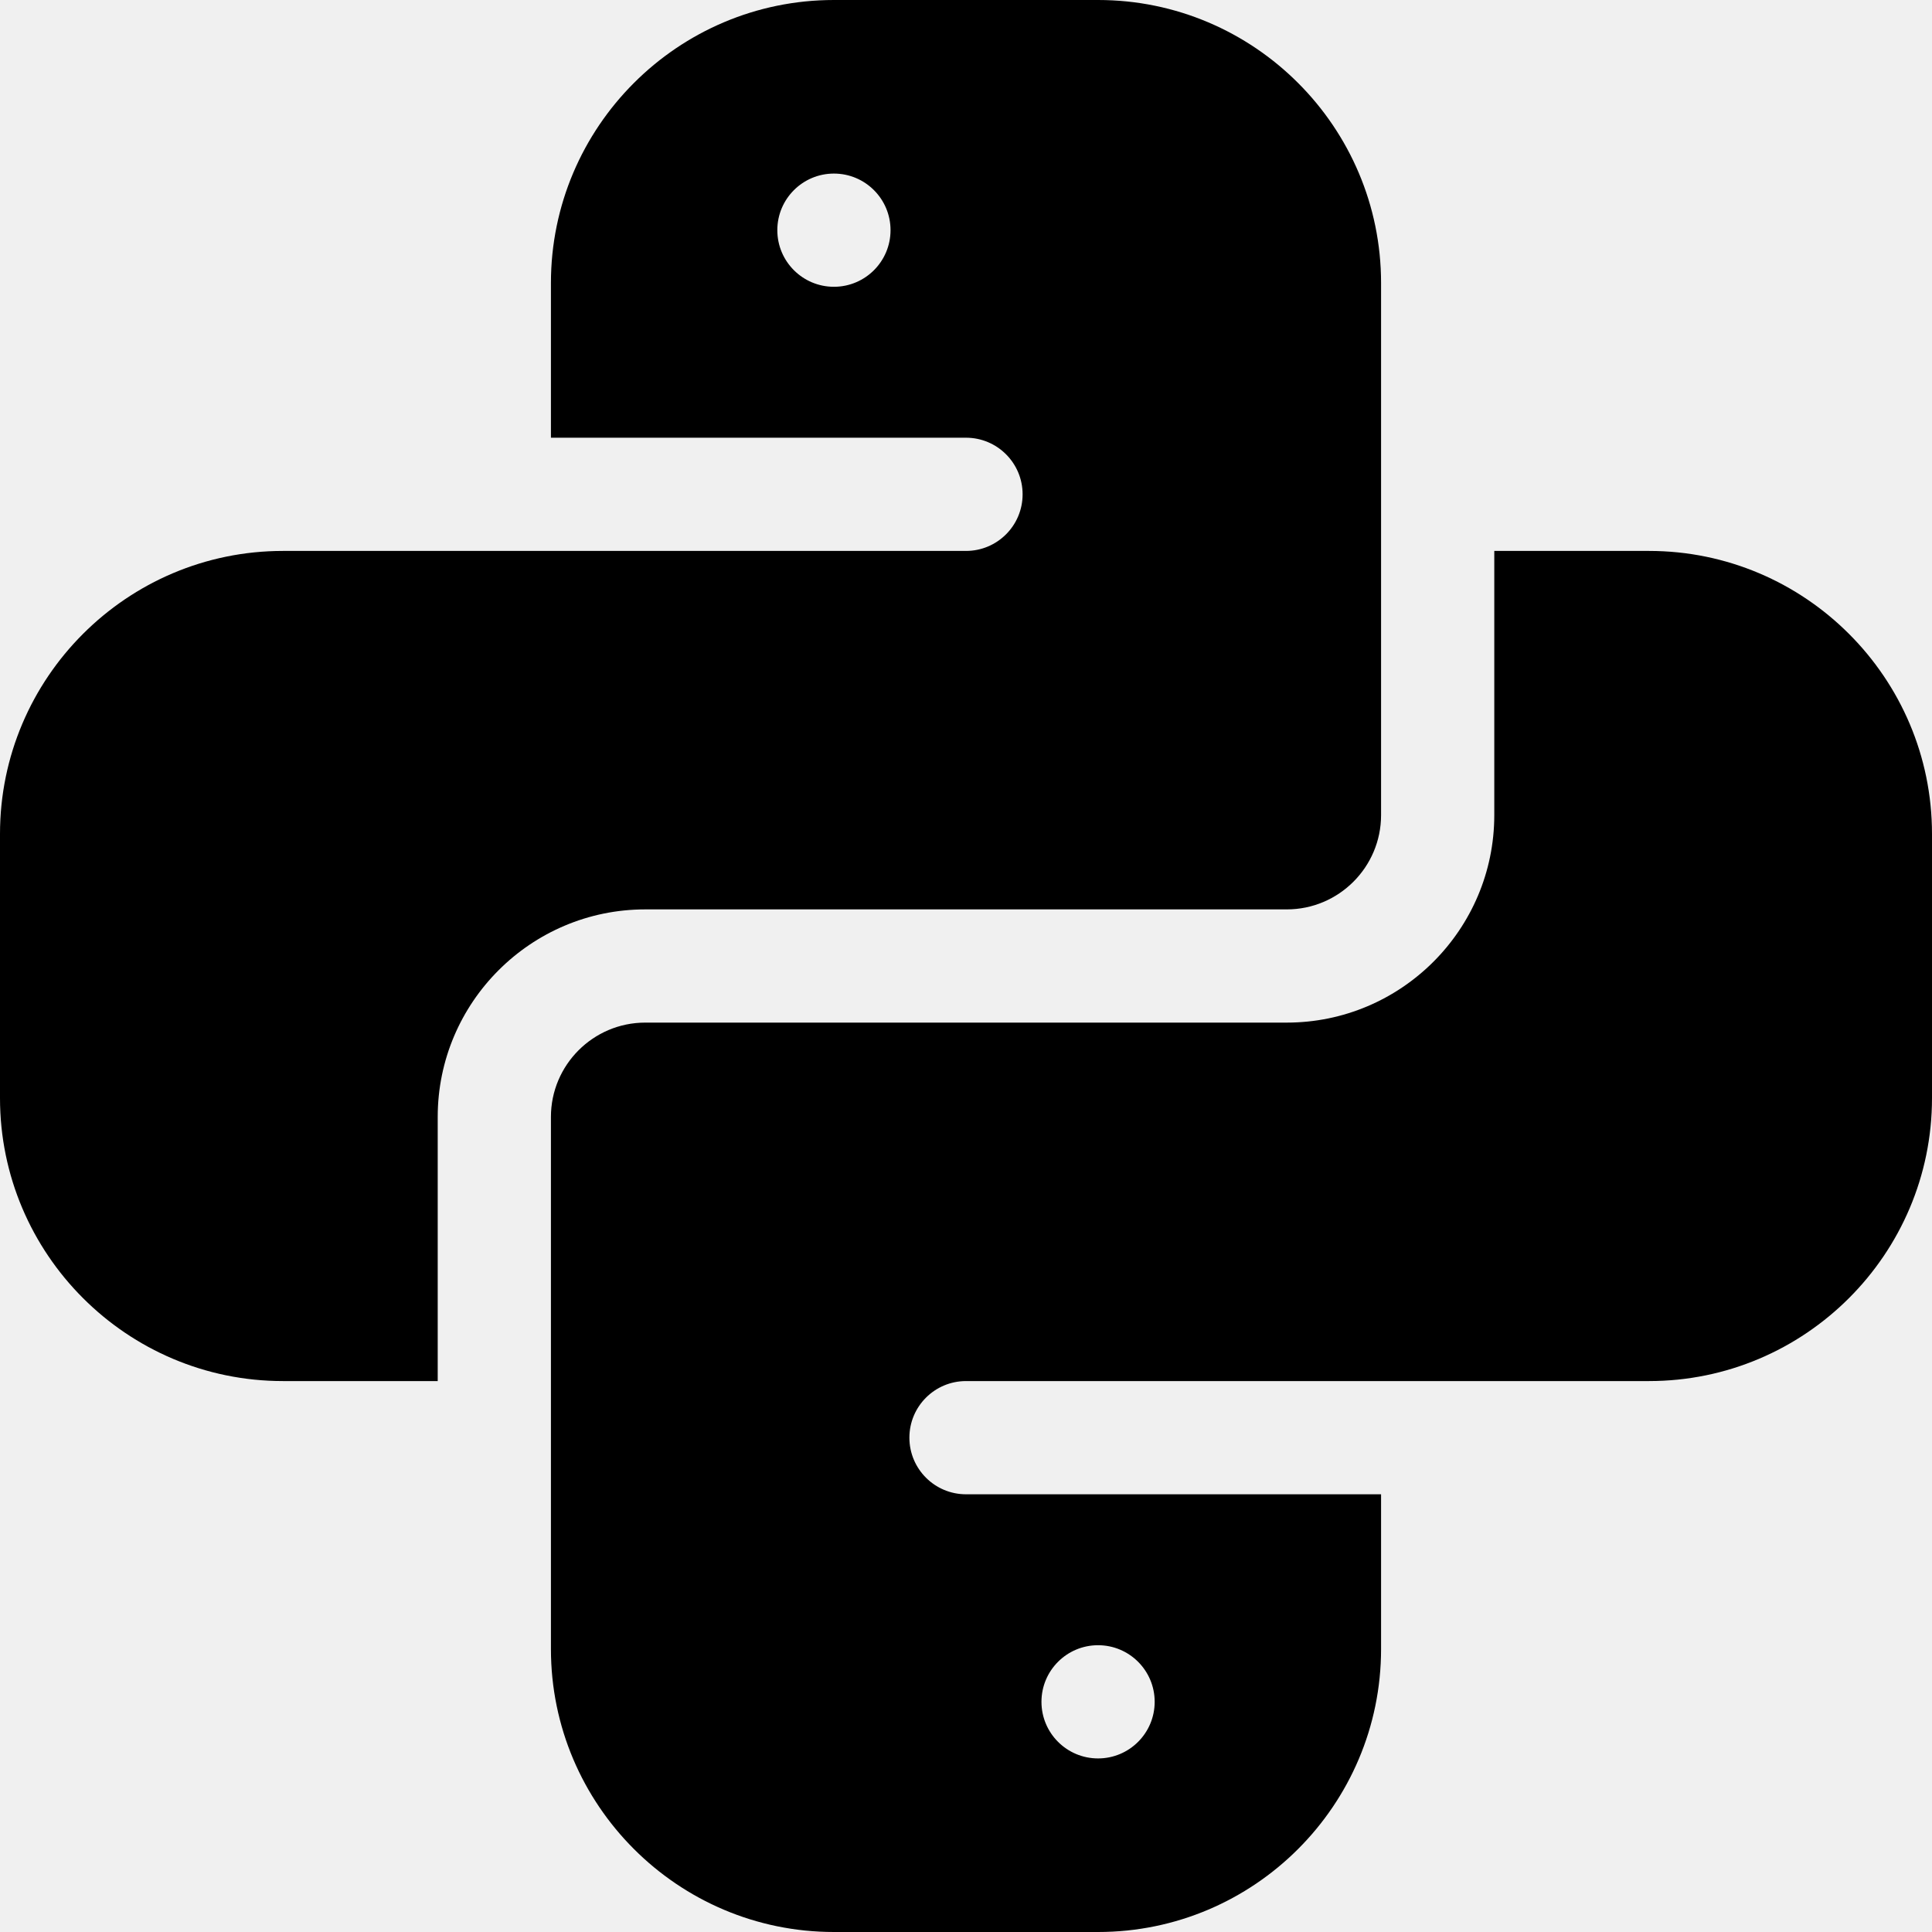
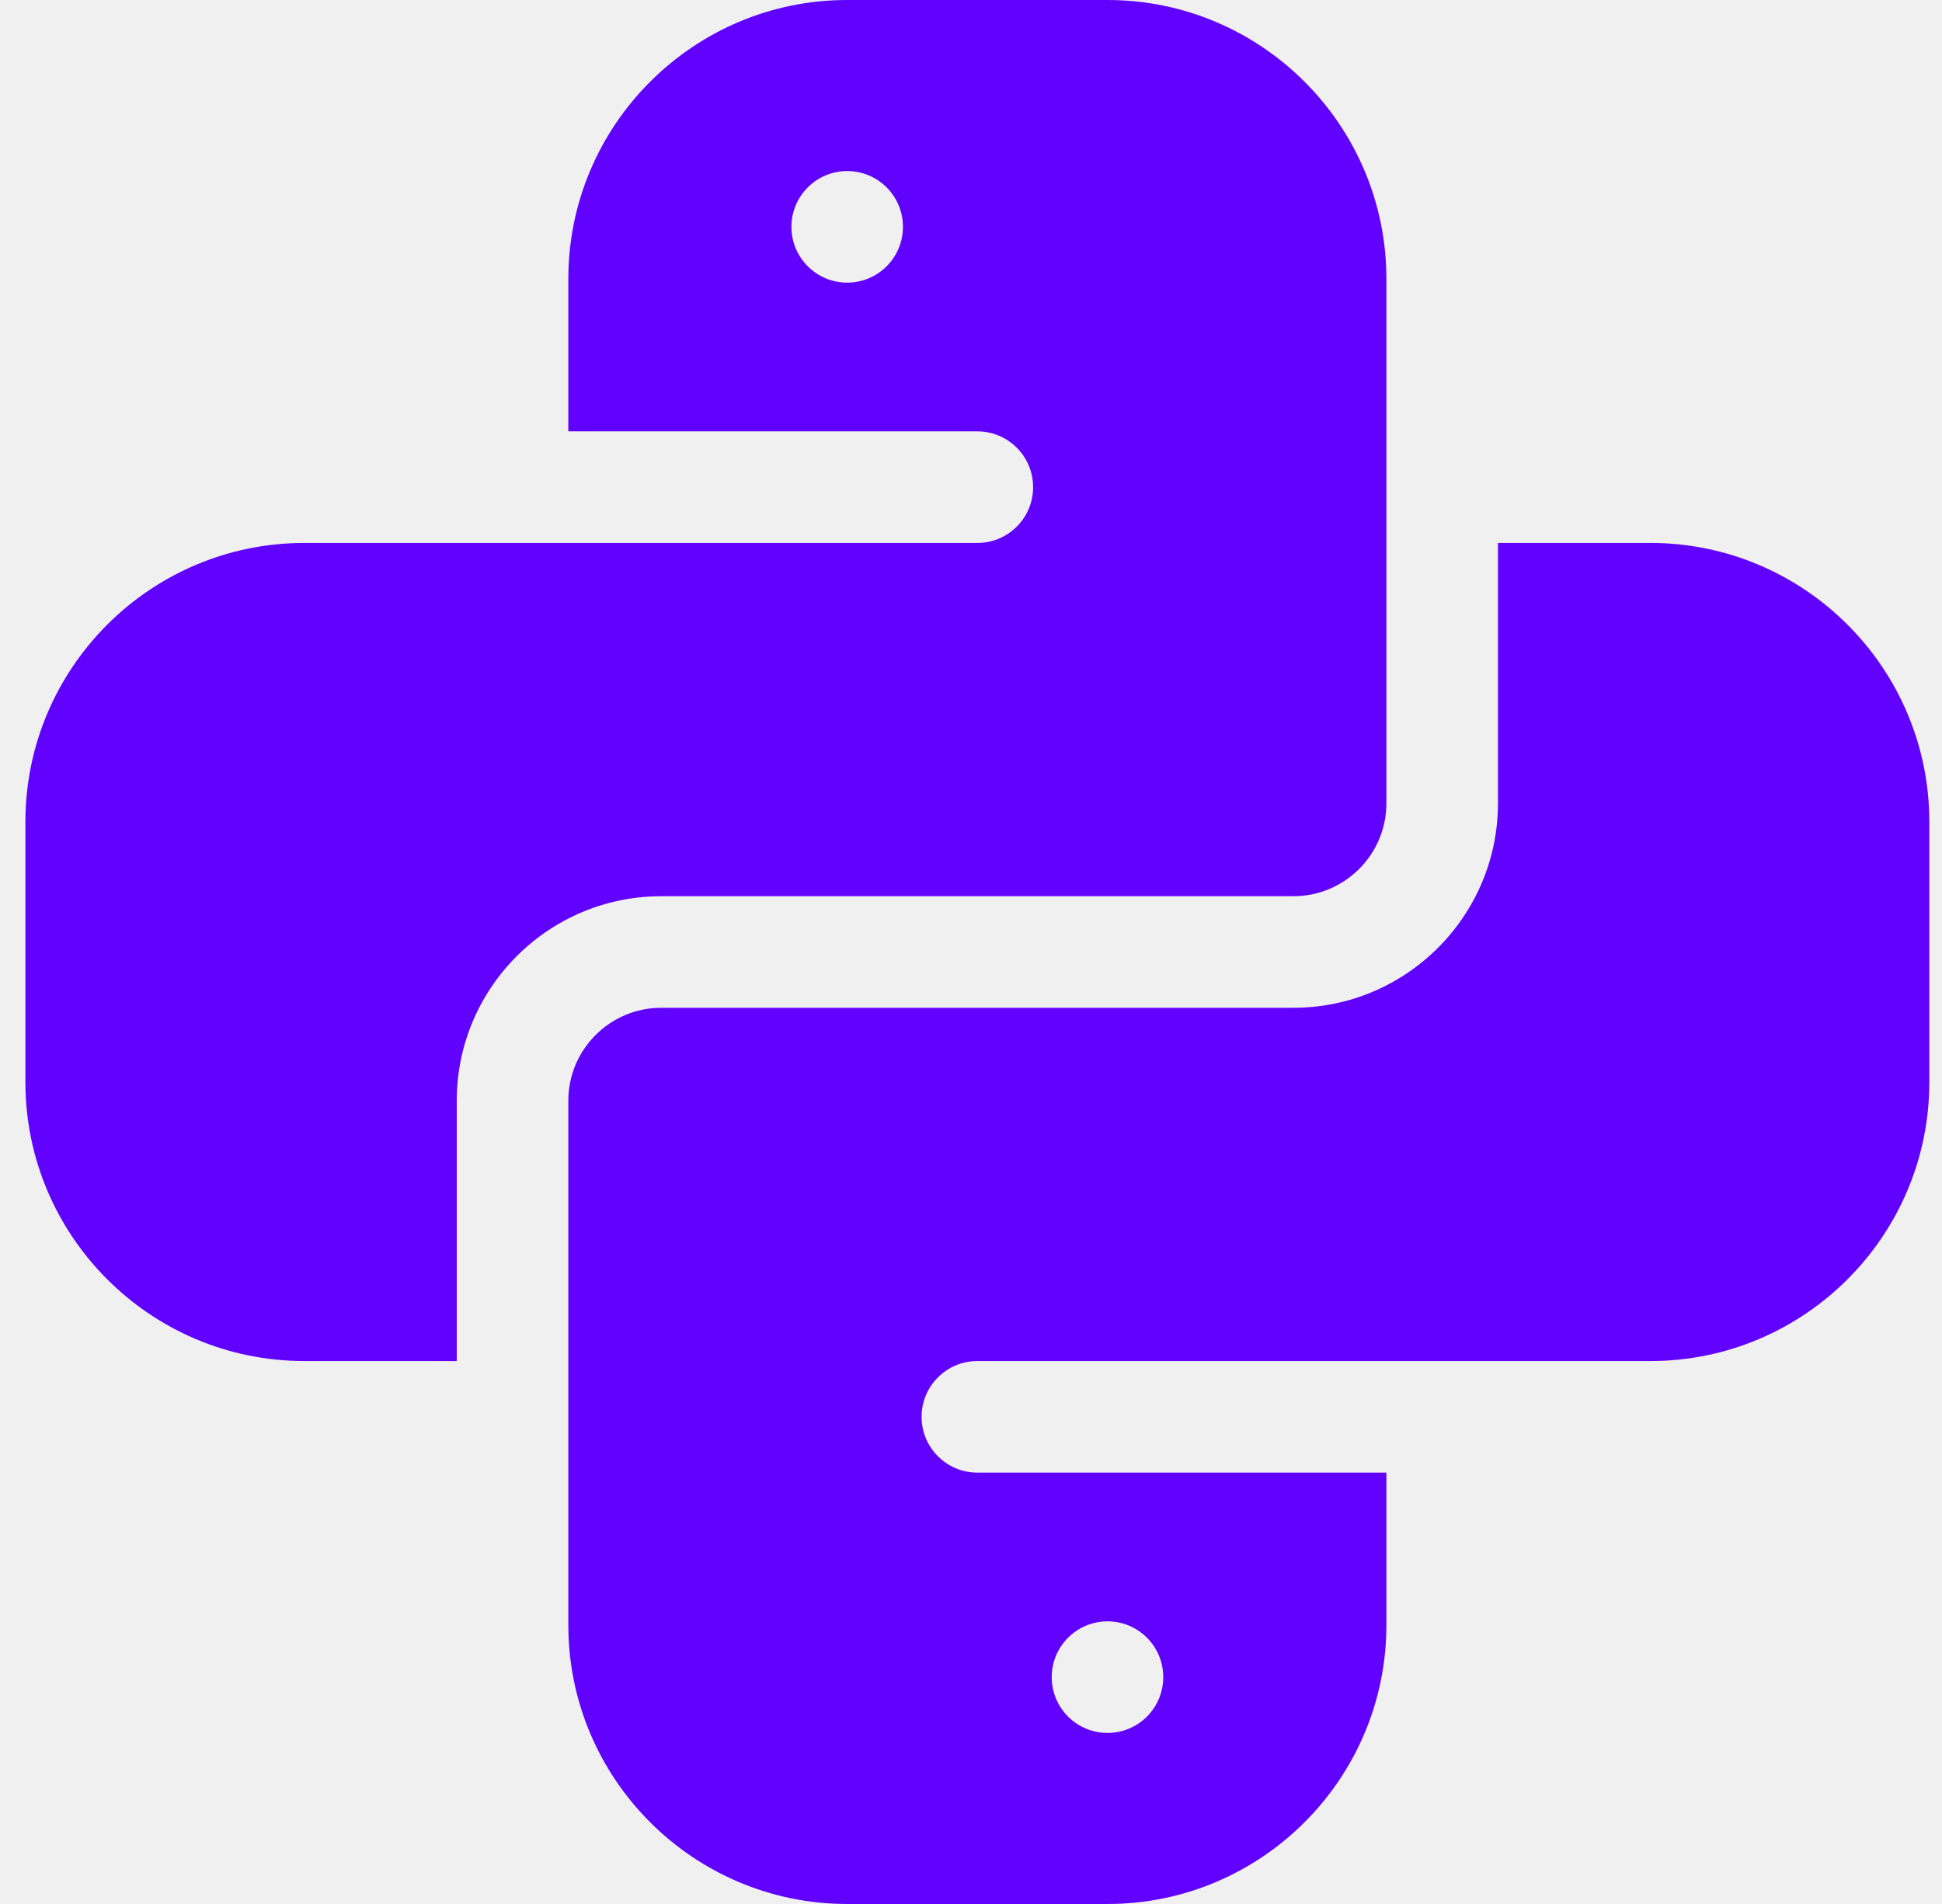
- <svg xmlns="http://www.w3.org/2000/svg" width="50" height="50" viewBox="0 0 50 50" fill="none">
-   <path d="M11.328 28.906C11.328 25.945 13.738 23.535 16.699 23.535H33.301C34.647 23.535 35.742 22.44 35.742 21.094V7.324C35.742 3.286 32.457 0 28.418 0H21.582C17.543 0 14.258 3.286 14.258 7.324V11.328H25C25.809 11.328 26.465 11.984 26.465 12.793C26.465 13.602 25.809 14.258 25 14.258H7.324C3.286 14.258 0 17.543 0 21.582V28.418C0 32.457 3.286 35.742 7.324 35.742H11.328V28.906ZM21.582 7.422C20.773 7.422 20.117 6.766 20.117 5.957C20.117 5.148 20.773 4.492 21.582 4.492C22.391 4.492 23.047 5.148 23.047 5.957C23.047 6.766 22.391 7.422 21.582 7.422Z" fill="black" />
-   <path d="M42.676 14.258H38.672V21.094C38.672 24.055 36.263 26.465 33.301 26.465H16.699C15.353 26.465 14.258 27.56 14.258 28.906V42.676C14.258 46.714 17.543 50 21.582 50H28.418C32.457 50 35.742 46.714 35.742 42.676V38.672H25C24.191 38.672 23.535 38.016 23.535 37.207C23.535 36.398 24.191 35.742 25 35.742H42.676C46.714 35.742 50 32.457 50 28.418V21.582C50 17.543 46.714 14.258 42.676 14.258ZM28.418 42.578C29.227 42.578 29.883 43.234 29.883 44.043C29.883 44.852 29.227 45.508 28.418 45.508C27.609 45.508 26.953 44.852 26.953 44.043C26.953 43.234 27.609 42.578 28.418 42.578Z" fill="black" />
+ <svg xmlns="http://www.w3.org/2000/svg" width="51" height="50" viewBox="0 0 51 50" fill="none">
+   <g clip-path="url(#clip0)">
+     <path d="M11.995 28.906C11.995 25.945 14.404 23.535 17.366 23.535H33.967C35.314 23.535 36.409 22.44 36.409 21.094V7.324C36.409 3.286 33.123 0 29.085 0H22.249C18.21 0 14.925 3.286 14.925 7.324V11.328H25.667C26.476 11.328 27.131 11.984 27.131 12.793C27.131 13.602 26.476 14.258 25.667 14.258H7.991C3.952 14.258 0.667 17.543 0.667 21.582V28.418C0.667 32.457 3.952 35.742 7.991 35.742H11.995V28.906ZM22.249 7.422C21.44 7.422 20.784 6.766 20.784 5.957C20.784 5.148 21.44 4.492 22.249 4.492C23.058 4.492 23.713 5.148 23.713 5.957C23.713 6.766 23.058 7.422 22.249 7.422Z" fill="#6002FD" />
+     <path d="M43.342 14.258H39.339V21.094C39.339 24.055 36.929 26.465 33.967 26.465H17.366C16.02 26.465 14.925 27.56 14.925 28.906V42.676C14.925 46.714 18.21 50 22.249 50H29.085C33.123 50 36.409 46.714 36.409 42.676V38.672H25.667C24.858 38.672 24.202 38.016 24.202 37.207C24.202 36.398 24.858 35.742 25.667 35.742H43.342C47.381 35.742 50.667 32.457 50.667 28.418V21.582C50.667 17.543 47.381 14.258 43.342 14.258ZM29.085 42.578C29.894 42.578 30.549 43.234 30.549 44.043C30.549 44.852 29.894 45.508 29.085 45.508C28.276 45.508 27.62 44.852 27.62 44.043C27.62 43.234 28.276 42.578 29.085 42.578Z" fill="#6002FD" />
+   </g>
+   <defs>
+     <clipPath id="clip0">
+       <rect width="50" height="50" fill="white" transform="translate(0.666656)" />
+     </clipPath>
+   </defs>
</svg>
